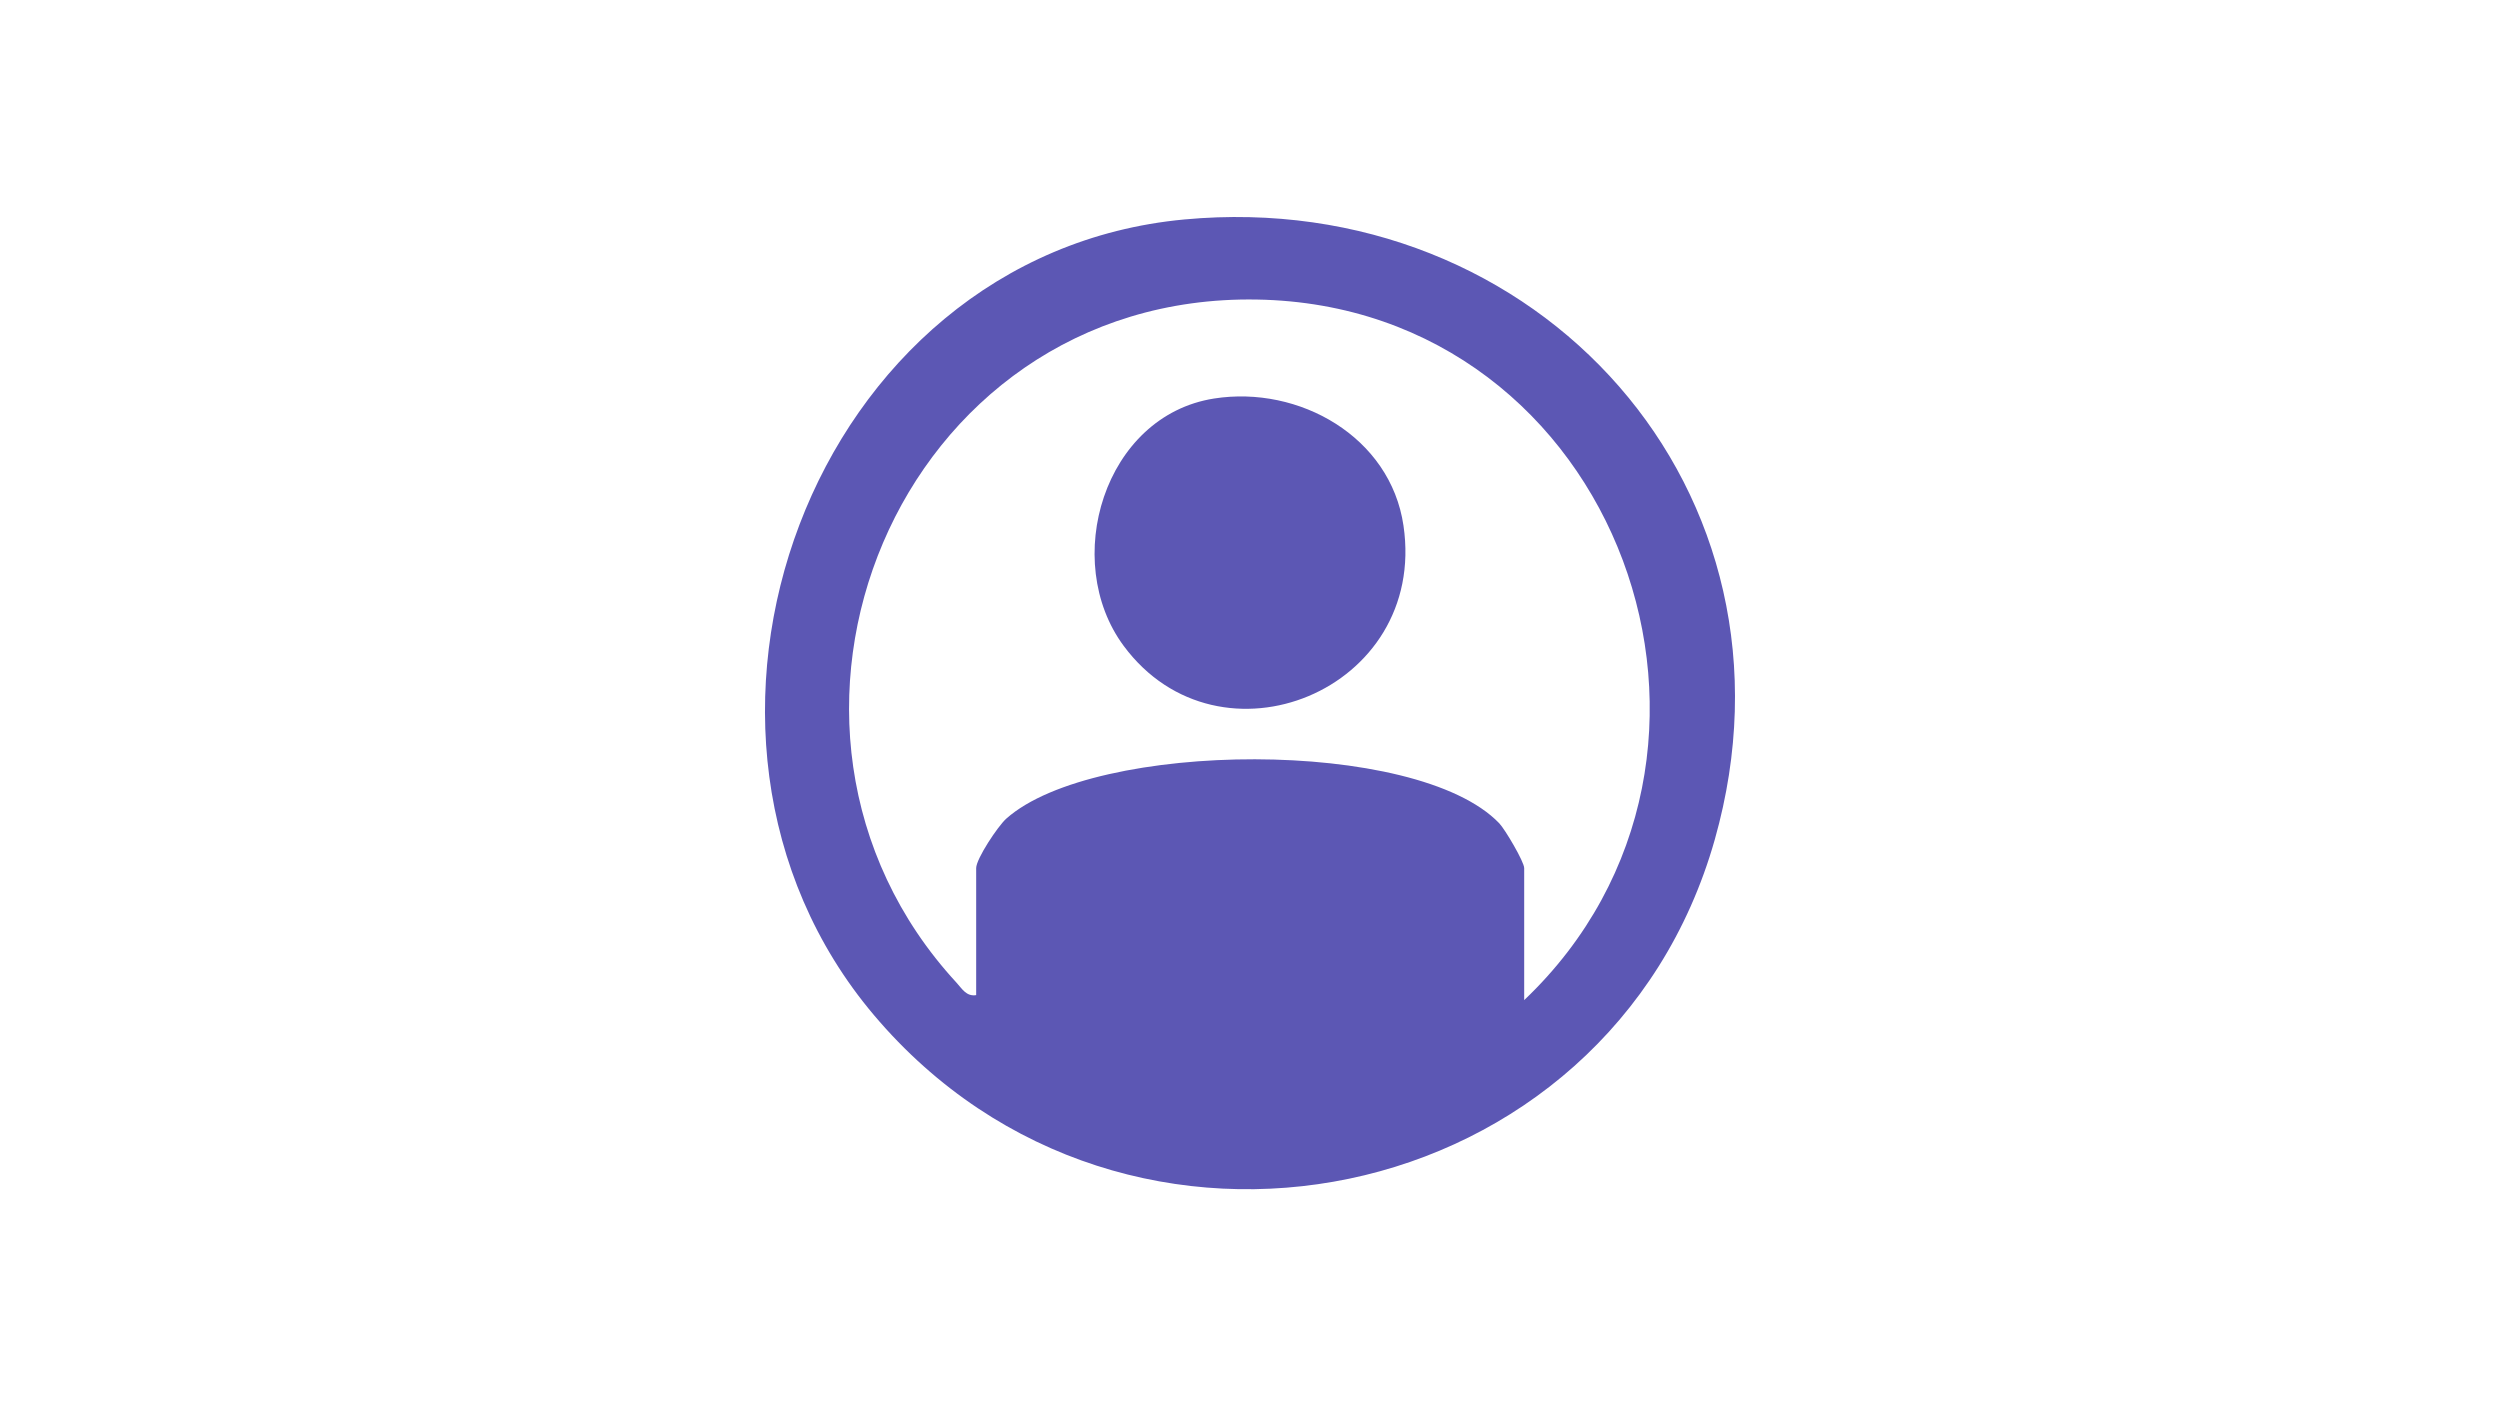
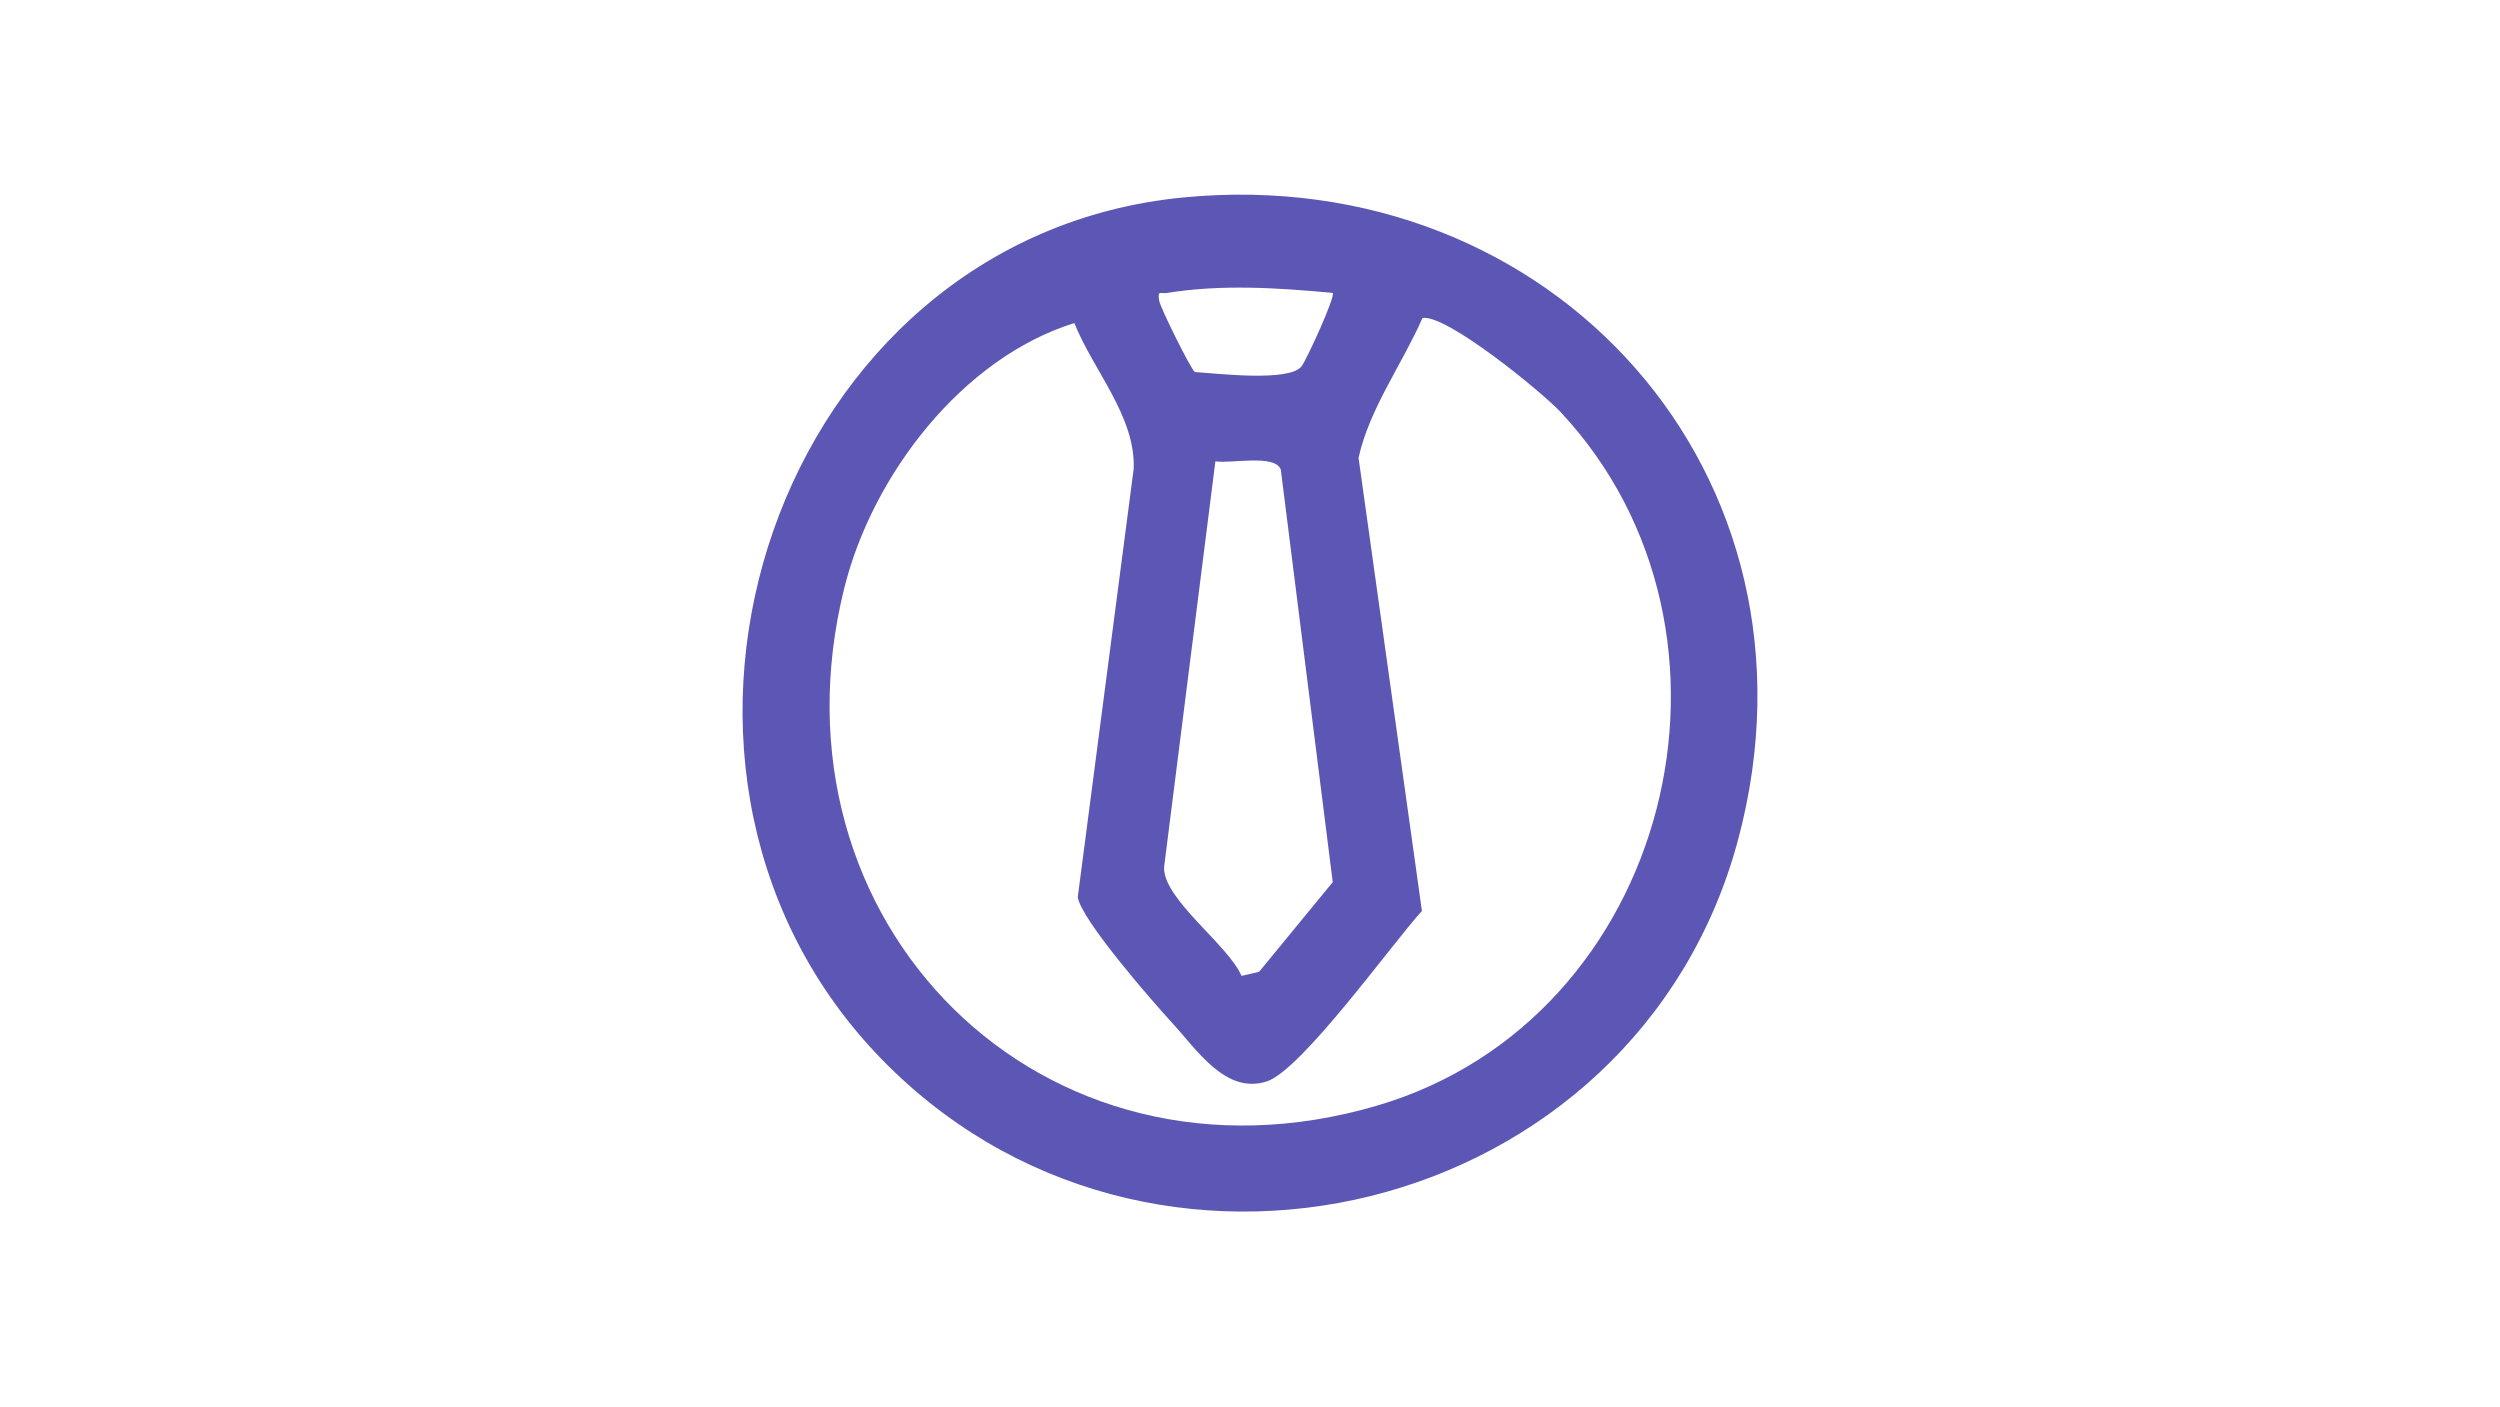
<svg xmlns="http://www.w3.org/2000/svg" id="Camada_2" version="1.1" viewBox="0 0 1920 1080">
  <defs>
    <style>
      .st0 {
        fill: #5c57b4;
      }
    </style>
  </defs>
-   <path class="st0" d="M909.62,168.54c271.46-25.26,483.03,208.65,407.34,476.21-81.01,286.37-452.63,363.36-645.75,134.87-183.08-216.6-48.88-584.35,238.41-611.08h0ZM1170.57,768.1c197.61-187.88,72.92-533.31-205.34-538.05-276.91-4.72-411.65,328.08-230.73,524.54,4.3,4.67,7.67,10.92,15.2,9.67v-97.57c0-7.1,16.68-32.25,23.19-38.03,67.72-60.17,315.25-62.45,378.53,3.62,4.49,4.69,19.16,29.6,19.16,34.41v101.41h-.01Z" />
-   <path class="st0" d="M932.49,306.05c65.08-10.19,135.36,29.27,145.39,97.65,18.58,126.59-141.25,191.61-214.84,92.4-48.37-65.2-15.35-176.78,69.45-190.05h0Z" />
+   <path class="st0" d="M909.05,151.61c283.65-27.29,500.12,213.62,425.99,492.61-77.6,292.02-454.88,384.73-662.31,164.66-211.71-224.61-76.98-627.12,236.33-657.26h-.01ZM1023.49,224.94c-42.41-3.91-85.07-6.75-127.36.06-4.95.8-7.13-2.52-5.92,5.79.8,5.48,24.62,53.21,27.43,54.92,16.99,1.08,72.5,7.81,81.94-4.37,3.92-5.06,26.47-54.24,23.9-56.39h0ZM1198.49,316.42c-14.38-15.39-87.64-75.24-106.02-72.22-15.51,35.39-40.92,69.92-49.1,107.43l48.67,347.99c-22.75,24.84-92.51,122.44-119.24,130.94-31.5,10.01-53.13-23.82-72.78-45.2-14.83-16.14-70.09-79.46-72.3-96.41l42.95-328.92c1.59-40.12-31.1-75.62-45.58-111.91-86.26,26.84-155.09,116.9-176.62,203.28-63.95,256.46,151.45,473.64,409.39,397.64,225.02-66.3,299.53-362.66,140.64-532.62h-.01ZM953.48,749.49l13.48-3.11,56.58-68.9-39.87-316.7c-4.1-12.36-38.98-4.43-50.25-6.5l-39.42,311.77c-.75,24.57,49.21,59.45,59.49,83.44h-.01Z" />
</svg>
